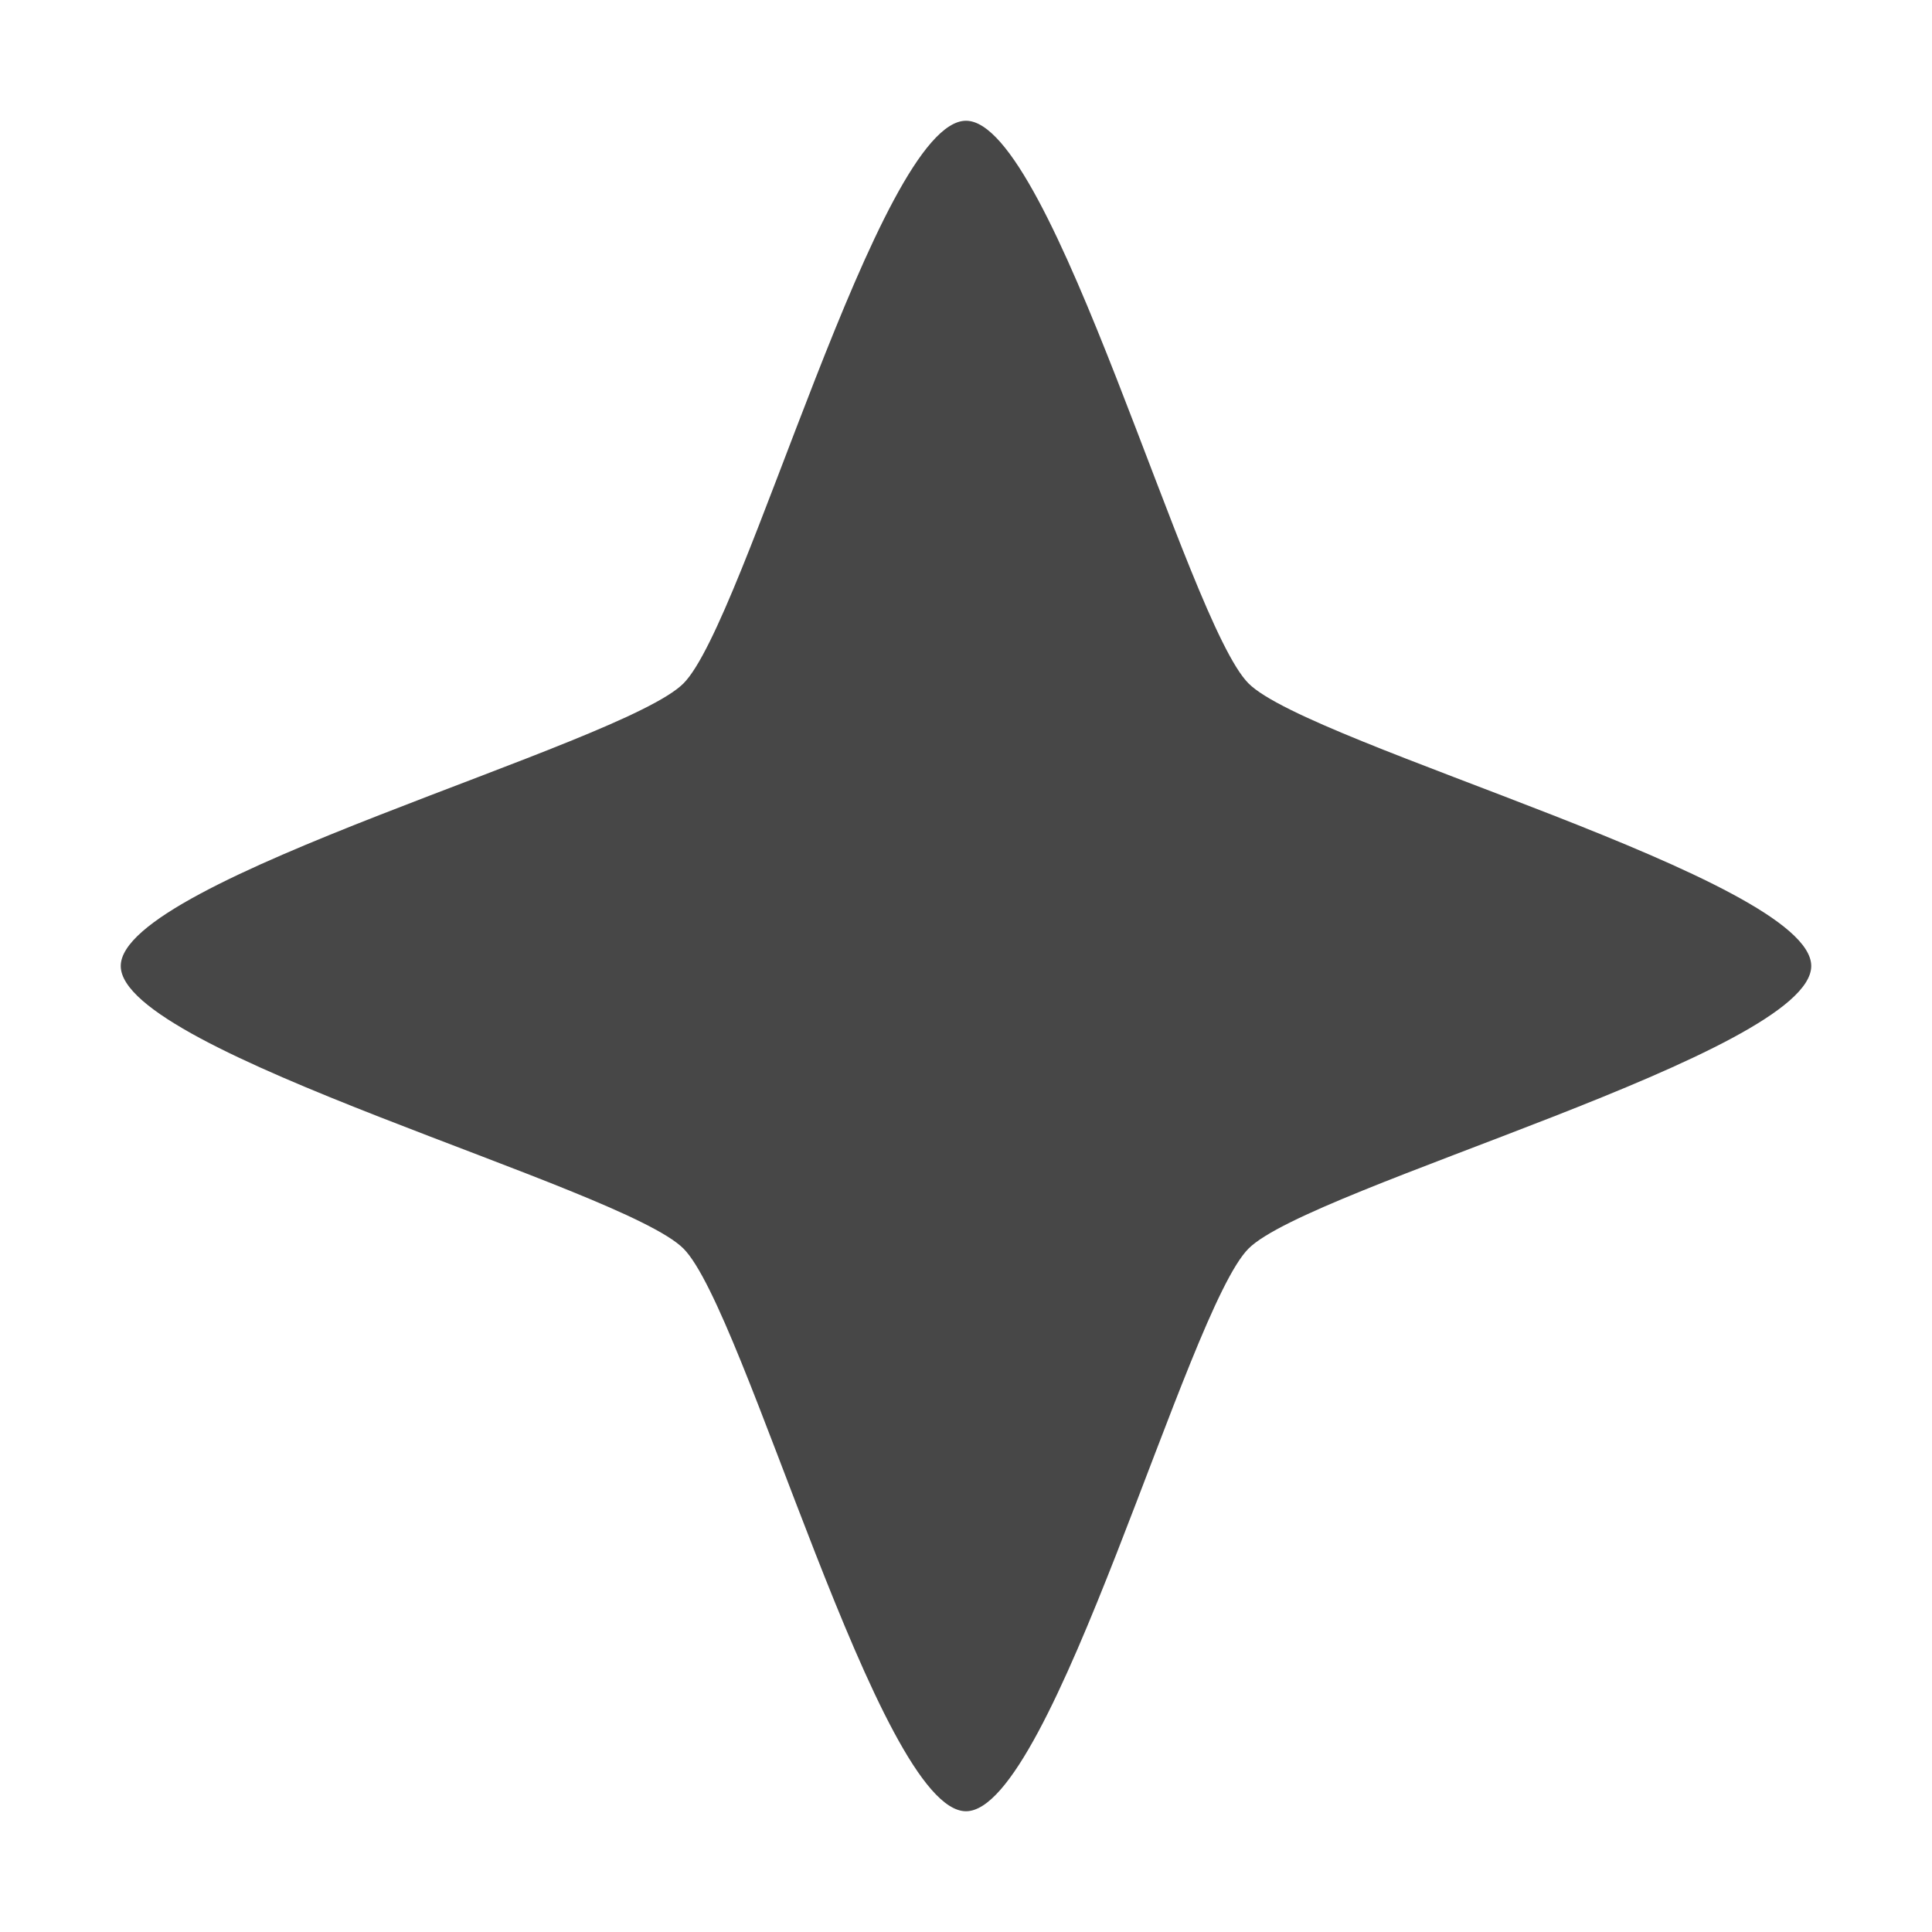
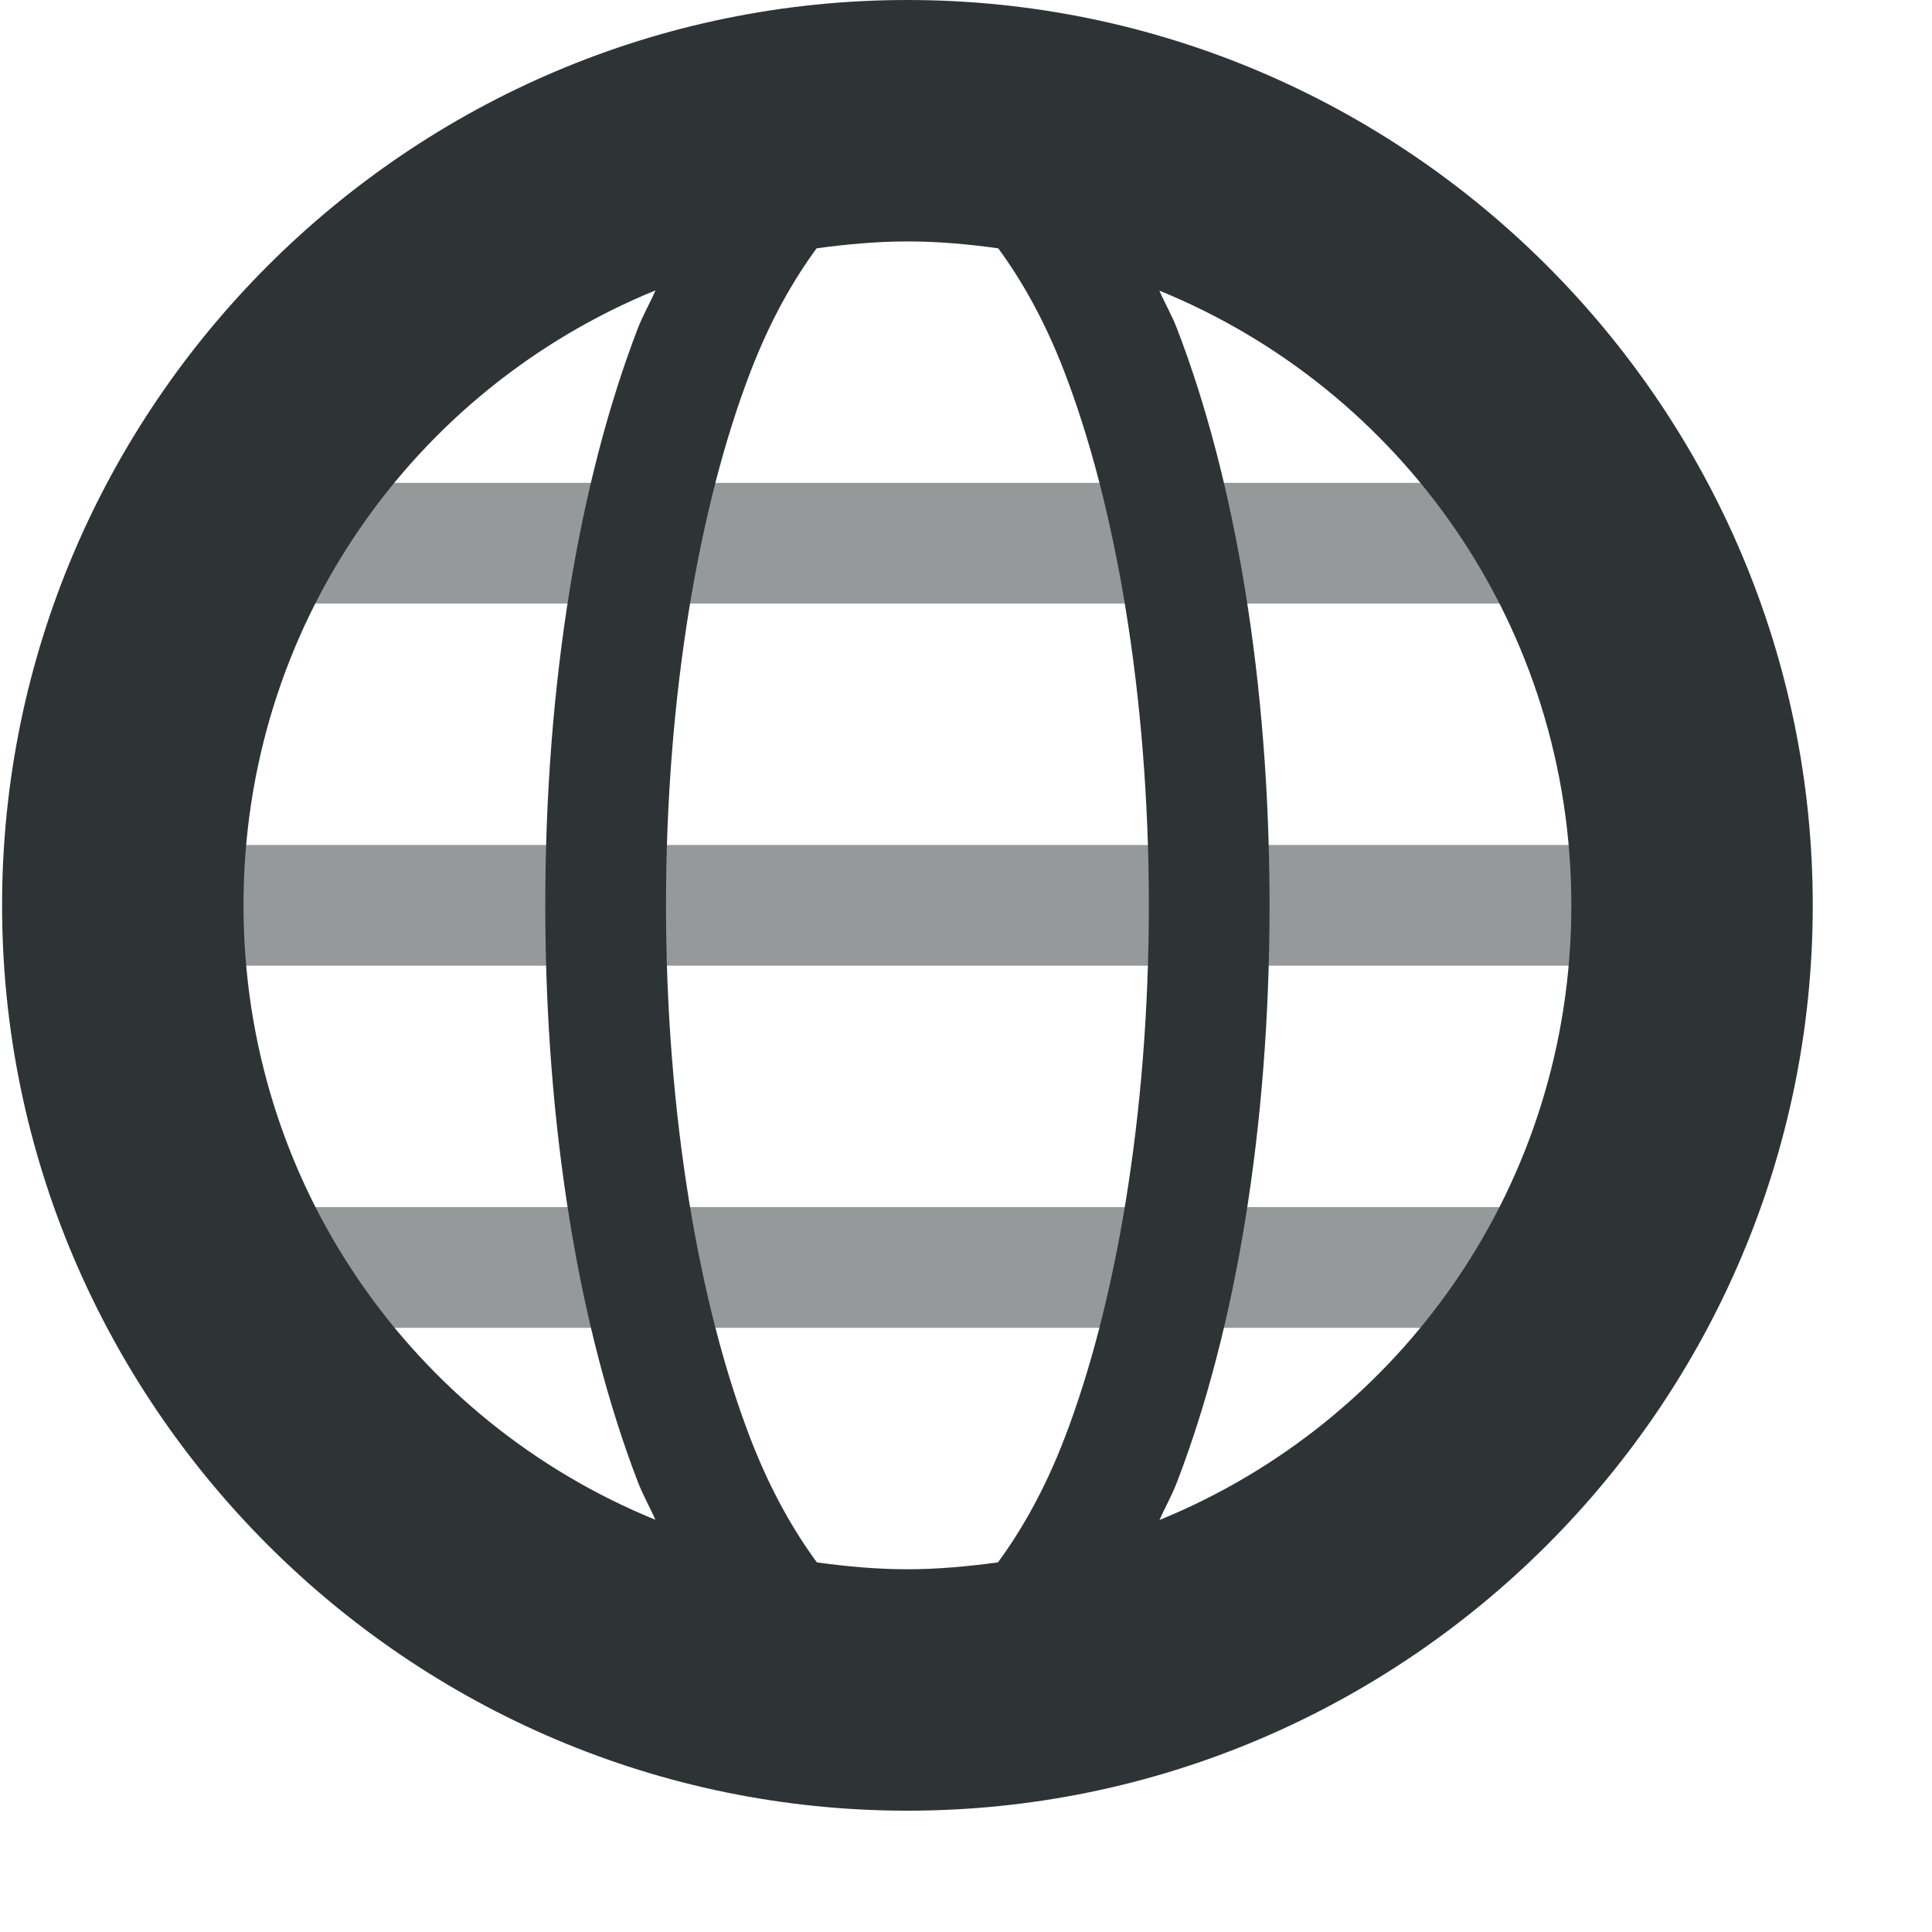
- <svg xmlns="http://www.w3.org/2000/svg" width="16" height="16">
-   <path d="M8 15c-.72 0-1.83-4.151-2.34-4.66C5.151 9.83 1 8.72 1 8c0-.72 4.151-1.83 4.66-2.34C6.17 5.151 7.28 1 8 1c.72 0 1.83 4.151 2.34 4.66C10.849 6.17 15 7.28 15 8c0 .72-4.151 1.83-4.66 2.34C9.83 10.849 8.72 15 8 15z" style="marker:none" color="#000" overflow="visible" fill="#474747" />
+ <svg xmlns="http://www.w3.org/2000/svg" xmlns:ns1="http://www.openswatchbook.org/uri/2009/osb" width="16" viewBox="0 0 16 16.005" version="1.1" id="svg7384" height="16.005">
+   <defs id="defs7386">
+     <linearGradient ns1:paint="solid" id="linearGradient7212">
+       <stop style="stop-color:#000000;stop-opacity:1;" offset="0" id="stop7214" />
+     </linearGradient>
+   </defs>
+   <g transform="translate(-519.9825,160)" style="display:inline" id="layer1" />
+   <g transform="translate(-760.9828,527)" style="display:inline" id="layer9" />
+   <g transform="translate(-760.9828,527)" style="display:inline" id="g7628">
+     <path style="color:#000000;font-style:normal;font-variant:normal;font-weight:normal;font-stretch:normal;font-size:medium;line-height:normal;font-family:sans-serif;font-variant-ligatures:normal;font-variant-position:normal;font-variant-caps:normal;font-variant-numeric:normal;font-variant-alternates:normal;font-feature-settings:normal;text-indent:0;text-align:start;text-decoration:none;text-decoration-line:none;text-decoration-style:solid;text-decoration-color:#000000;letter-spacing:normal;word-spacing:normal;text-transform:none;writing-mode:lr-tb;direction:ltr;text-orientation:mixed;dominant-baseline:auto;baseline-shift:baseline;text-anchor:start;white-space:normal;shape-padding:0;clip-rule:nonzero;display:inline;overflow:visible;visibility:visible;opacity:0.5;isolation:auto;mix-blend-mode:normal;color-interpolation:sRGB;color-interpolation-filters:linearRGB;solid-color:#000000;solid-opacity:1;vector-effect:none;fill:#2e3436;fill-opacity:1;fill-rule:nonzero;stroke:none;stroke-width:1px;stroke-linecap:butt;stroke-linejoin:miter;stroke-miterlimit:4;stroke-dasharray:none;stroke-dashoffset:0;stroke-opacity:1;color-rendering:auto;image-rendering:auto;shape-rendering:auto;text-rendering:auto;enable-background:accumulate" id="path832" d="m 762,-520 v 1 h 13 v -1 z" />
+     <path style="color:#000000;font-style:normal;font-variant:normal;font-weight:normal;font-stretch:normal;font-size:medium;line-height:normal;font-family:sans-serif;font-variant-ligatures:normal;font-variant-position:normal;font-variant-caps:normal;font-variant-numeric:normal;font-variant-alternates:normal;font-feature-settings:normal;text-indent:0;text-align:start;text-decoration:none;text-decoration-line:none;text-decoration-style:solid;text-decoration-color:#000000;letter-spacing:normal;word-spacing:normal;text-transform:none;writing-mode:lr-tb;direction:ltr;text-orientation:mixed;dominant-baseline:auto;baseline-shift:baseline;text-anchor:start;white-space:normal;shape-padding:0;clip-rule:nonzero;display:inline;overflow:visible;visibility:visible;opacity:0.5;isolation:auto;mix-blend-mode:normal;color-interpolation:sRGB;color-interpolation-filters:linearRGB;solid-color:#000000;solid-opacity:1;vector-effect:none;fill:#2e3436;fill-opacity:1;fill-rule:nonzero;stroke:none;stroke-width:1px;stroke-linecap:butt;stroke-linejoin:miter;stroke-miterlimit:4;stroke-dasharray:none;stroke-dashoffset:0;stroke-opacity:1;color-rendering:auto;image-rendering:auto;shape-rendering:auto;text-rendering:auto;enable-background:accumulate" id="path834" d="m 762,-523 v 1 h 13 v -1 z" />
+     <path style="color:#000000;font-style:normal;font-variant:normal;font-weight:normal;font-stretch:normal;font-size:medium;line-height:normal;font-family:sans-serif;font-variant-ligatures:normal;font-variant-position:normal;font-variant-caps:normal;font-variant-numeric:normal;font-variant-alternates:normal;font-feature-settings:normal;text-indent:0;text-align:start;text-decoration:none;text-decoration-line:none;text-decoration-style:solid;text-decoration-color:#000000;letter-spacing:normal;word-spacing:normal;text-transform:none;writing-mode:lr-tb;direction:ltr;text-orientation:mixed;dominant-baseline:auto;baseline-shift:baseline;text-anchor:start;white-space:normal;shape-padding:0;clip-rule:nonzero;display:inline;overflow:visible;visibility:visible;opacity:0.5;isolation:auto;mix-blend-mode:normal;color-interpolation:sRGB;color-interpolation-filters:linearRGB;solid-color:#000000;solid-opacity:1;vector-effect:none;fill:#2e3436;fill-opacity:1;fill-rule:nonzero;stroke:none;stroke-width:1px;stroke-linecap:butt;stroke-linejoin:miter;stroke-miterlimit:4;stroke-dasharray:none;stroke-dashoffset:0;stroke-opacity:1;color-rendering:auto;image-rendering:auto;shape-rendering:auto;text-rendering:auto;enable-background:accumulate" id="path836" d="m 762,-517 v 1 h 13 v -1 z" />
+     <path style="color:#000000;font-style:normal;font-variant:normal;font-weight:normal;font-stretch:normal;font-size:medium;line-height:normal;font-family:sans-serif;font-variant-ligatures:normal;font-variant-position:normal;font-variant-caps:normal;font-variant-numeric:normal;font-variant-alternates:normal;font-feature-settings:normal;text-indent:0;text-align:start;text-decoration:none;text-decoration-line:none;text-decoration-style:solid;text-decoration-color:#000000;letter-spacing:normal;word-spacing:normal;text-transform:none;writing-mode:lr-tb;direction:ltr;text-orientation:mixed;dominant-baseline:auto;baseline-shift:baseline;text-anchor:start;white-space:normal;shape-padding:0;clip-rule:nonzero;display:inline;overflow:visible;visibility:visible;opacity:1;isolation:auto;mix-blend-mode:normal;color-interpolation:sRGB;color-interpolation-filters:linearRGB;solid-color:#000000;solid-opacity:1;vector-effect:none;fill:#2e3436;fill-opacity:1;fill-rule:nonzero;stroke:none;stroke-width:1;stroke-linecap:butt;stroke-linejoin:miter;stroke-miterlimit:4;stroke-dasharray:none;stroke-dashoffset:0;stroke-opacity:1;color-rendering:auto;image-rendering:auto;shape-rendering:auto;text-rendering:auto;enable-background:accumulate" id="path838" d="m 768.5,-527 c -4.13,0 -7.5,3.37 -7.5,7.5 0,4.13 3.37,7.5 7.5,7.5 4.13,0 7.5,-3.37 7.5,-7.5 0,-4.13 -3.37,-7.5 -7.5,-7.5 z m 0,2 c 0.256,0 0.506,0.023 0.752,0.057 0.191,0.26 0.382,0.59 0.549,1.025 0.422,1.097 0.699,2.675 0.699,4.418 0,1.743 -0.277,3.319 -0.699,4.416 -0.168,0.436 -0.36,0.767 -0.551,1.027 -0.246,0.033 -0.495,0.057 -0.75,0.057 -0.255,0 -0.504,-0.023 -0.75,-0.057 -0.191,-0.26 -0.383,-0.591 -0.551,-1.027 -0.422,-1.097 -0.699,-2.673 -0.699,-4.416 0,-1.743 0.277,-3.321 0.699,-4.418 0.167,-0.435 0.358,-0.765 0.549,-1.025 0.246,-0.033 0.496,-0.057 0.752,-0.057 z m -2.088,0.408 c -0.047,0.108 -0.102,0.2 -0.146,0.314 -0.483,1.256 -0.766,2.93 -0.766,4.777 0,1.847 0.283,3.52 0.766,4.775 0.044,0.115 0.099,0.208 0.146,0.316 -2.006,-0.818 -3.412,-2.783 -3.412,-5.092 0,-2.309 1.406,-4.273 3.412,-5.092 z m 4.176,0 c 2.006,0.818 3.412,2.783 3.412,5.092 0,2.309 -1.406,4.273 -3.412,5.092 0.048,-0.108 0.102,-0.201 0.146,-0.316 0.483,-1.256 0.766,-2.929 0.766,-4.775 0,-1.847 -0.283,-3.522 -0.766,-4.777 -0.044,-0.115 -0.099,-0.207 -0.146,-0.314 z" />
+   </g>
+   <g transform="translate(-519.9825,-40)" id="layer13" />
+   <g transform="translate(-519.9825,160)" style="display:inline" id="g6387" />
+   <g transform="translate(-519.9825,160)" style="display:inline" id="layer10" />
+   <g transform="translate(-519.9825,160)" id="layer12" />
+   <g transform="translate(-519.9825,160)" style="display:inline" id="layer11" />
</svg>
